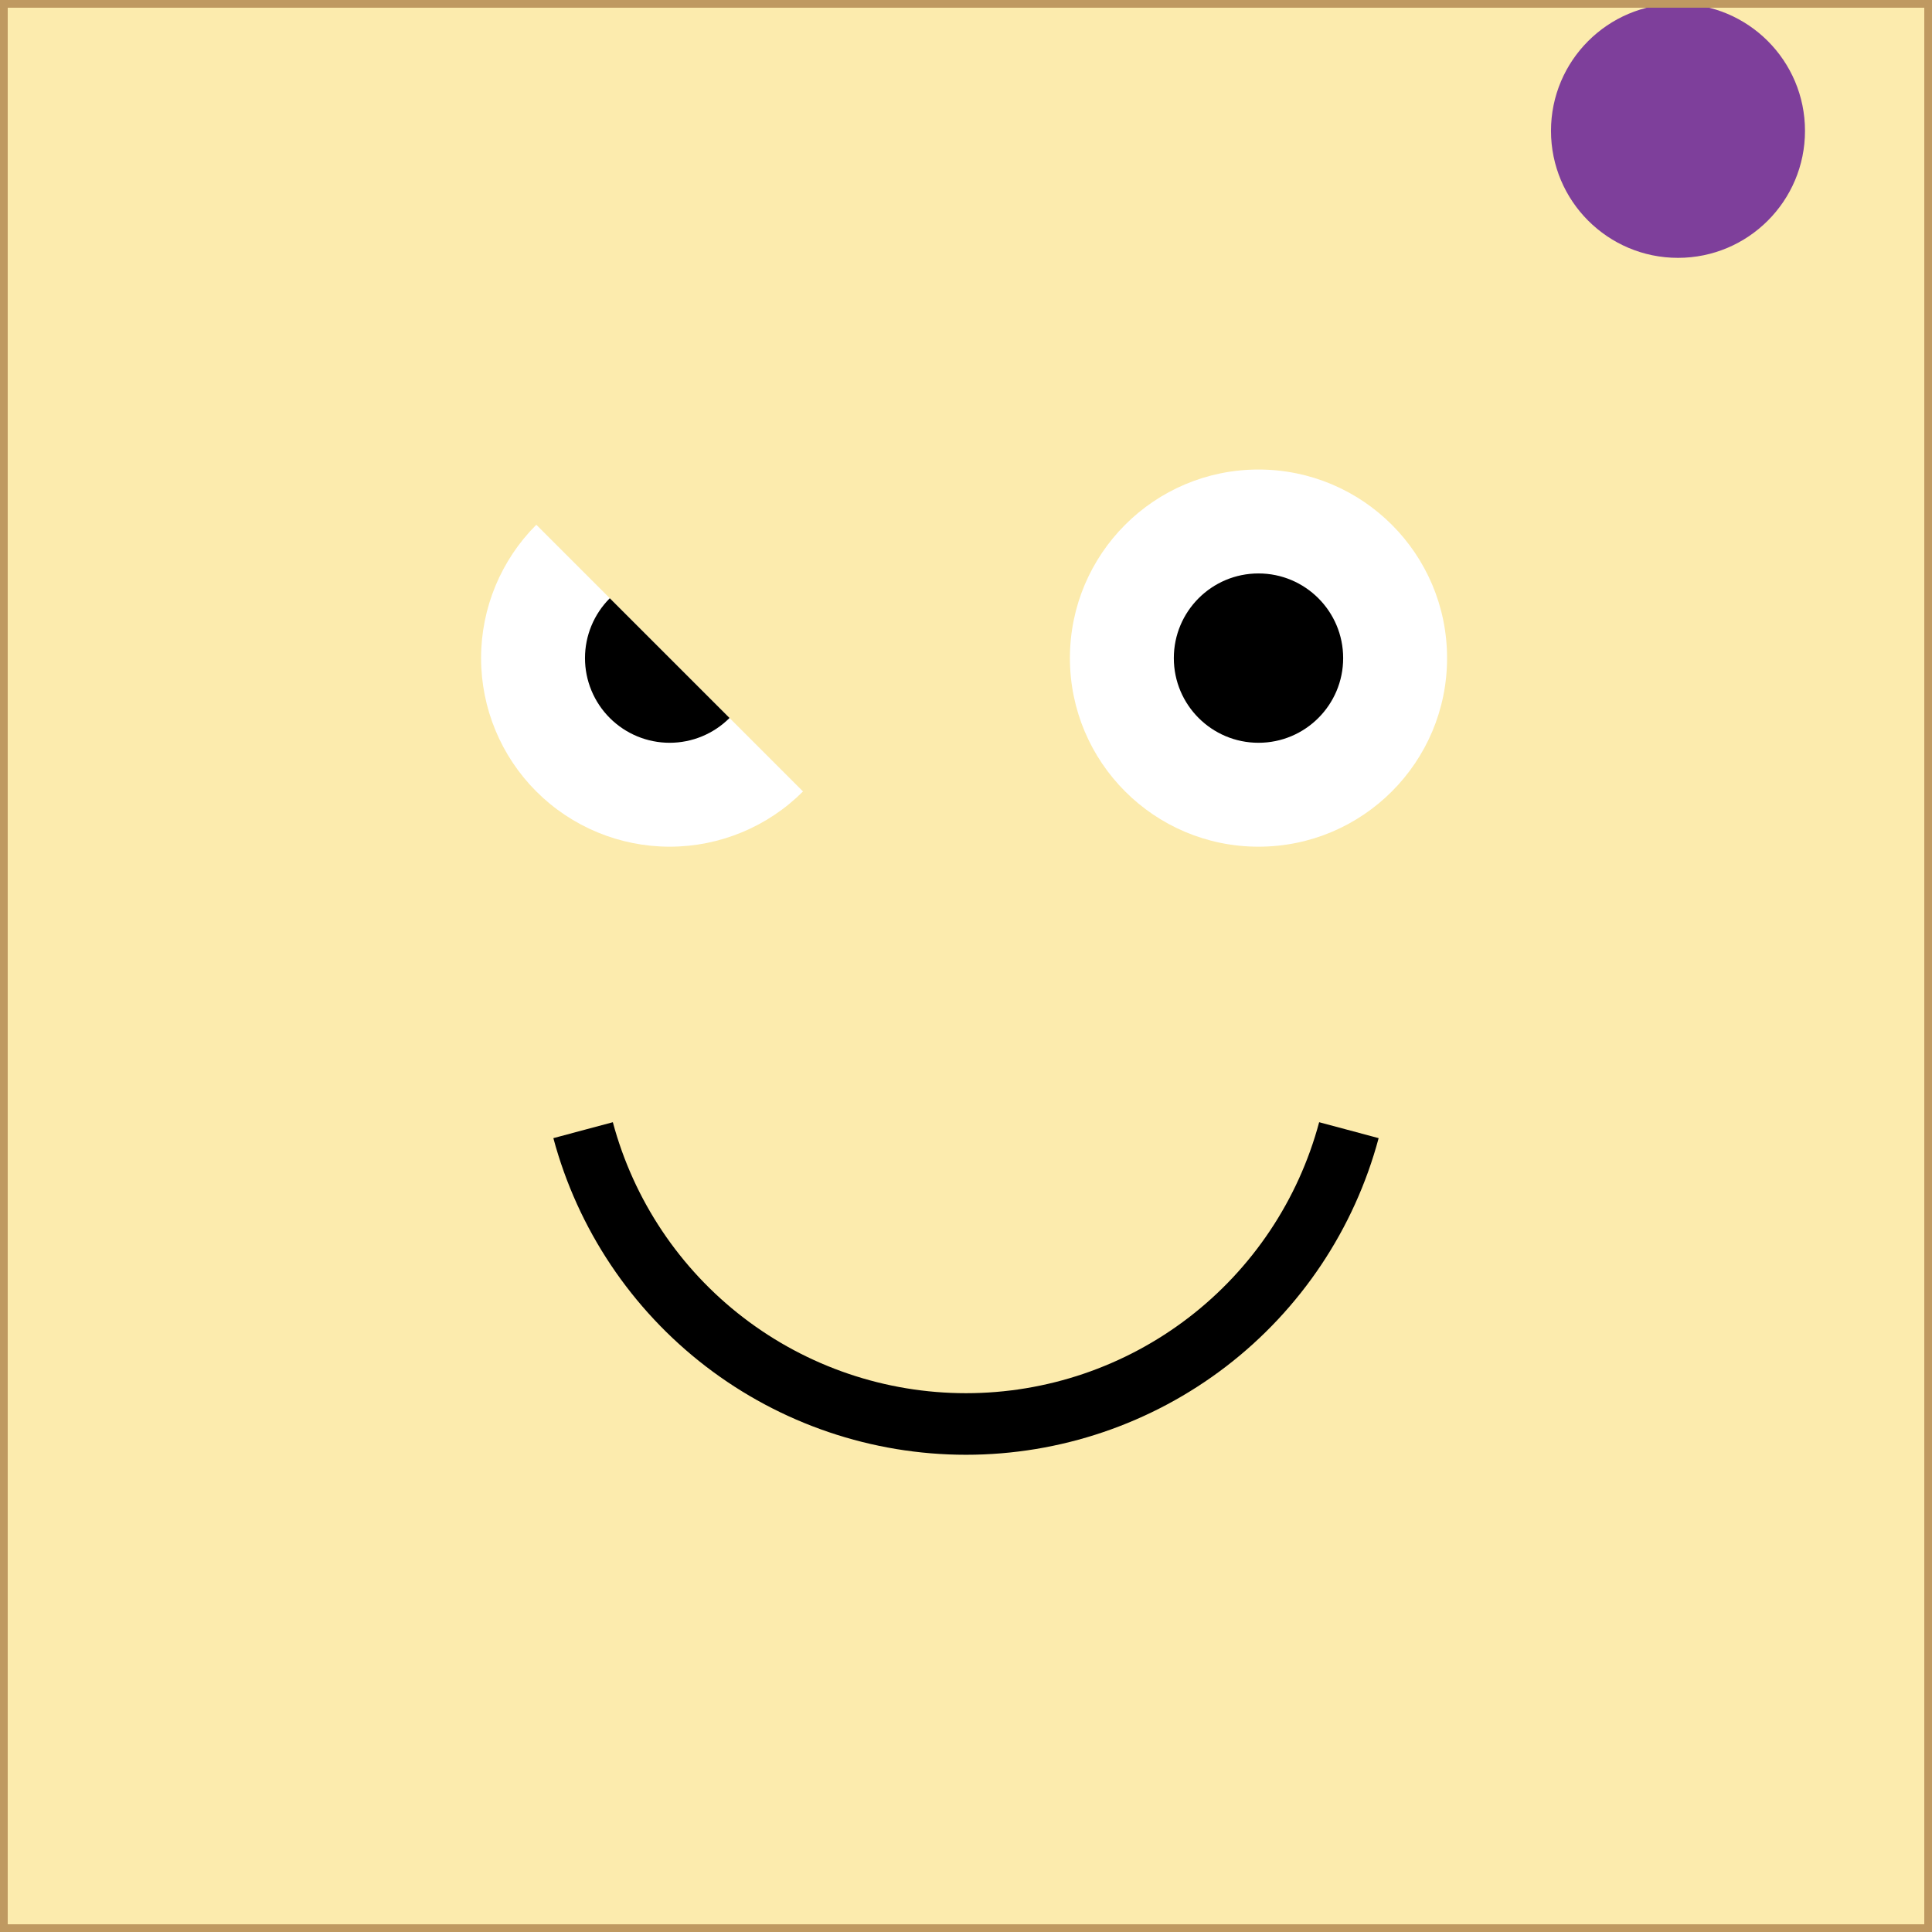
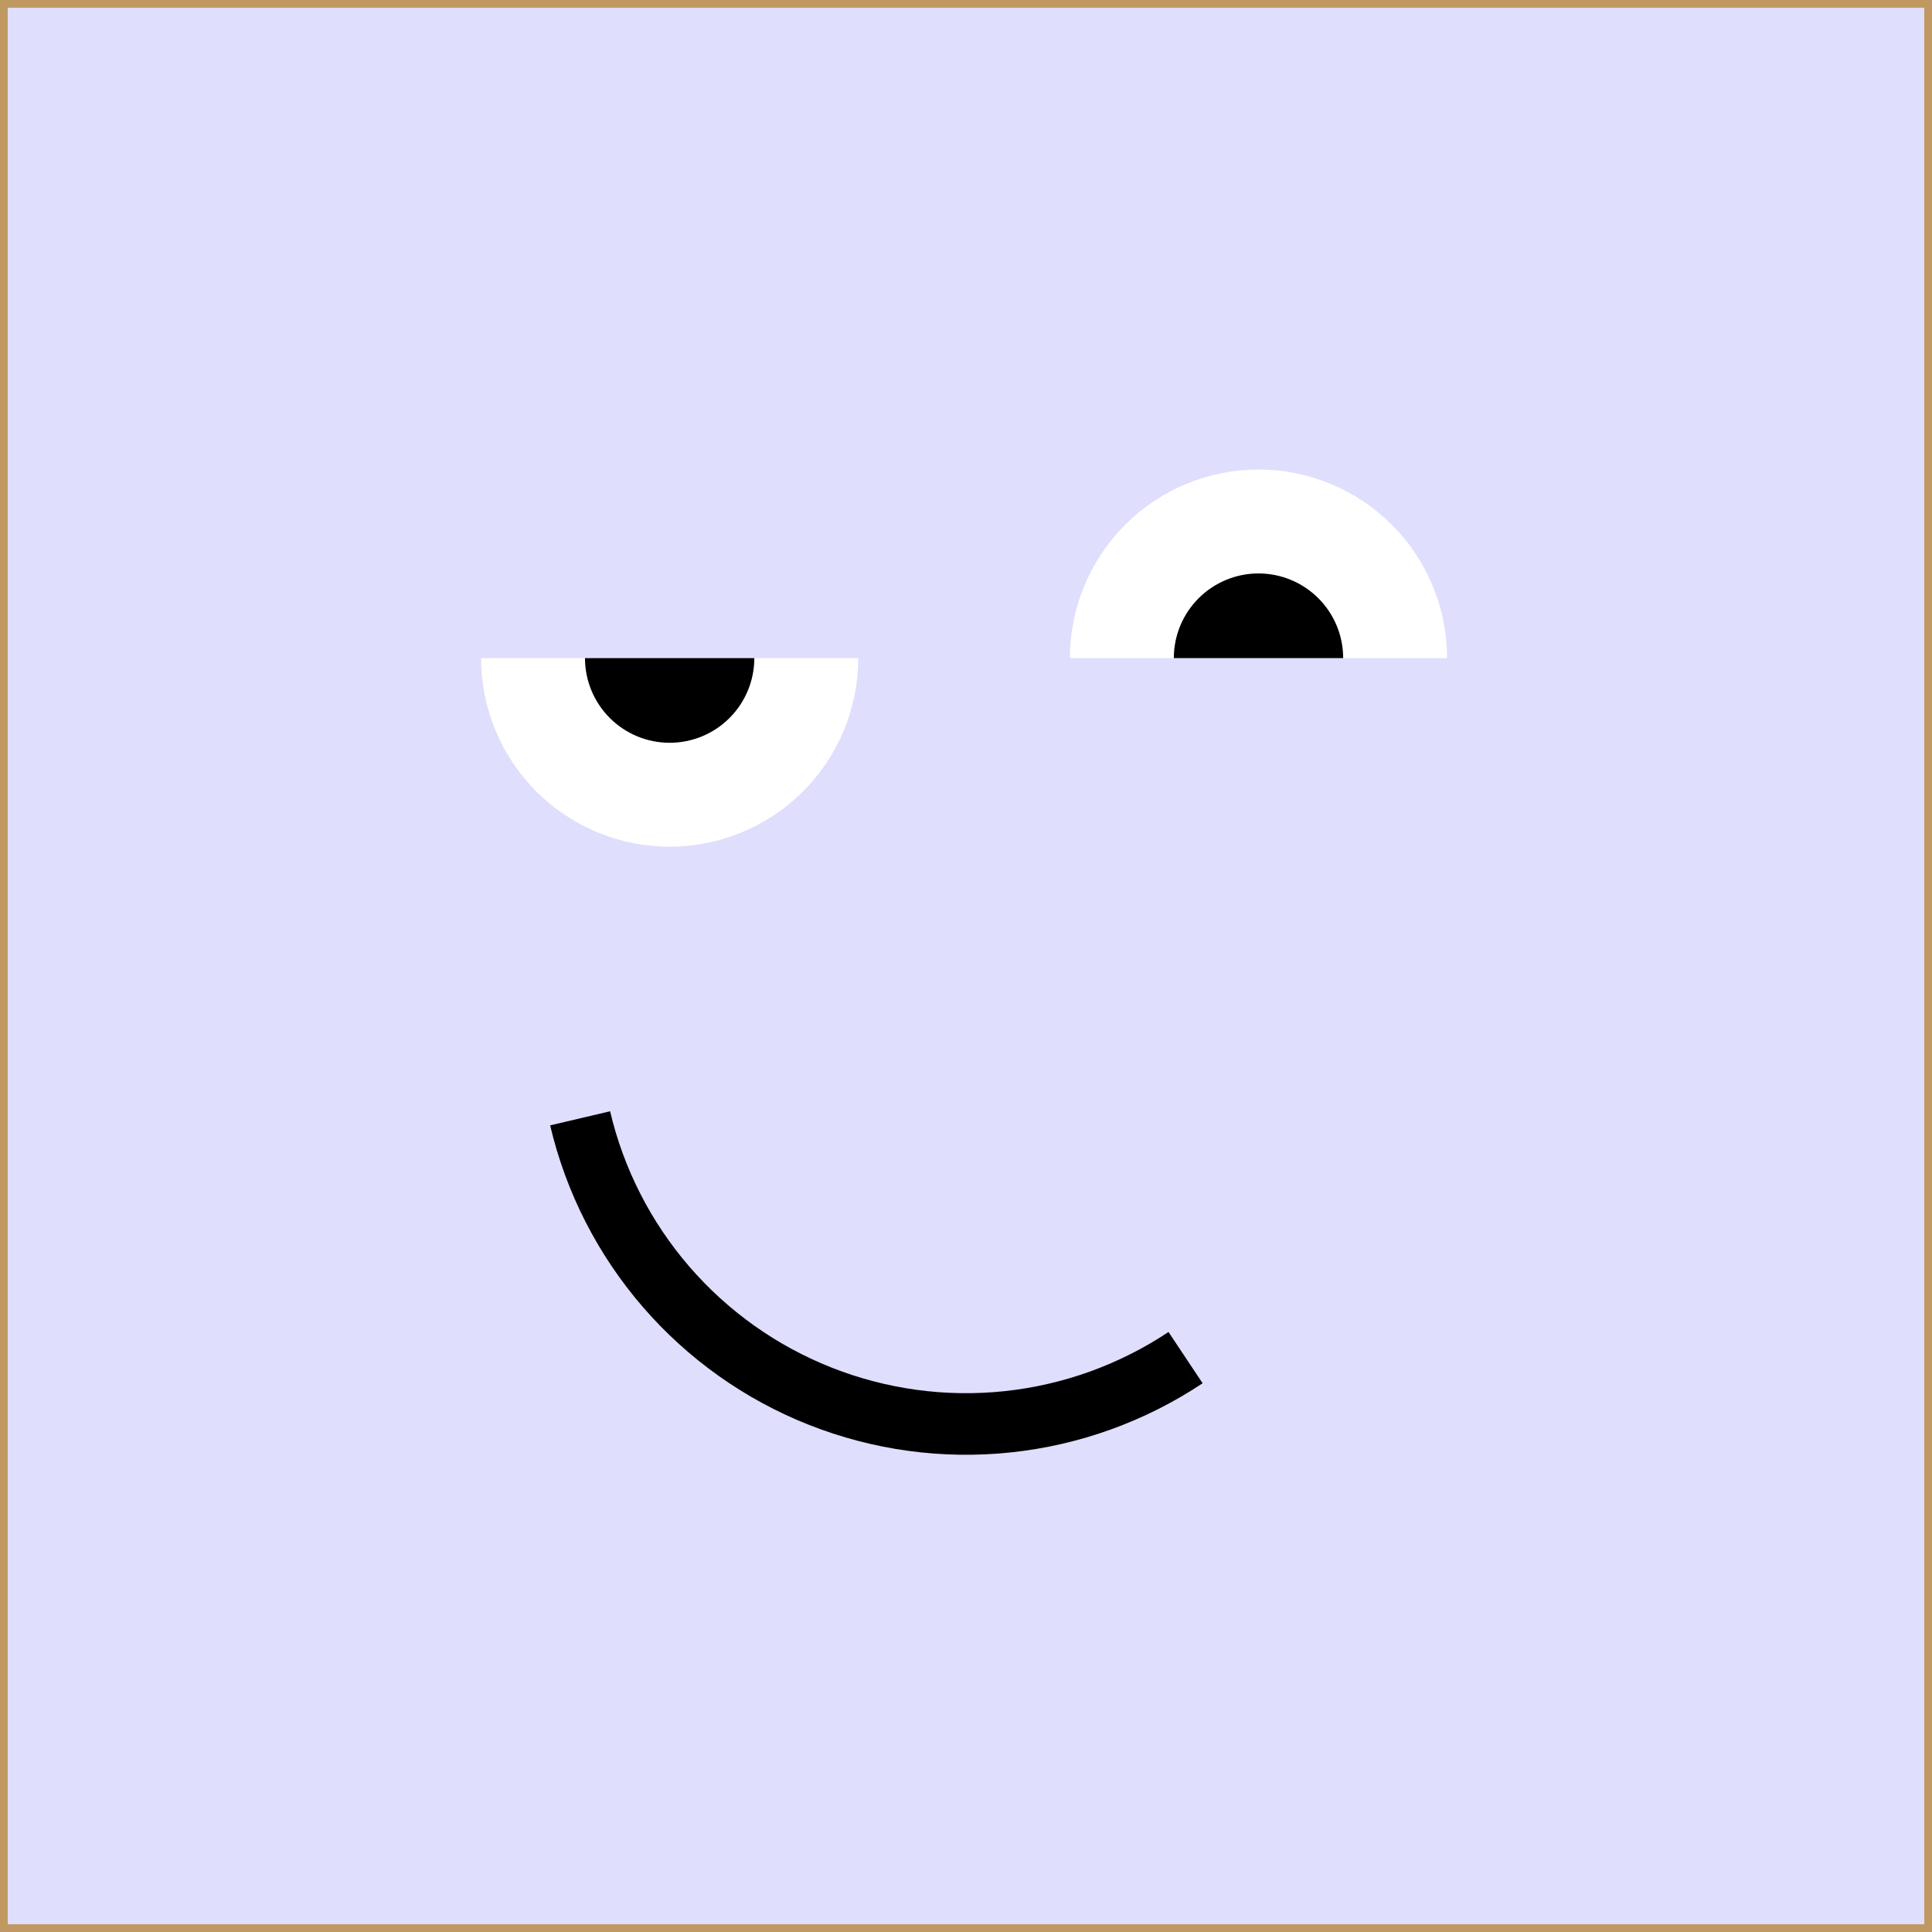
<svg xmlns="http://www.w3.org/2000/svg" width="100%" height="100%" fill="none">
-   <rect width="500" height="500" fill="#FCEBAD" />
-   <path d="M208.648 205.648C199.459 214.838 186.996 220 174 220C161.004 220 148.541 214.838 139.352 205.648C130.162 196.459 125 183.996 125 171C125 158.004 130.162 145.541 139.352 136.352L174 171L208.648 205.648Z" fill="white" />
-   <path d="M189.556 186.556C185.431 190.682 179.835 193 174 193C168.165 193 162.569 190.682 158.444 186.556C154.318 182.431 152 176.835 152 171C152 165.165 154.318 159.569 158.444 155.444L174 171L189.556 186.556Z" fill="black" />
+   <rect width="500" height="500" fill="#DFDEFC" />
+   <path d="M223 171C223 183.996 217.838 196.459 208.648 205.648C199.459 214.838 186.996 220 174 220C161.004 220 148.541 214.838 139.352 205.648C130.162 196.459 125 183.996 125 171L174 171H223Z" fill="white" />
+   <path d="M196 171C196 176.835 193.682 182.431 189.556 186.556C185.431 190.682 179.835 193 174 193C168.165 193 162.569 190.682 158.444 186.556C154.318 182.431 152 176.835 152 171L174 171H196Z" fill="black" />
  <path d="M1 1V0H0V1H1ZM501 1H502V0H501V1ZM501 501V502H502V501H501ZM1 501H0V502H1V501ZM1 2H501V0H1V2ZM500 1V501H502V1H500ZM501 500H1V502H501V500ZM2 501V1H0V501H2Z" fill="#BF9961" />
-   <circle cx="327" cy="171" r="49" fill="white" />
-   <circle cx="327" cy="171" r="22" fill="black" />
+   <path d="M376 171C376 158.004 370.838 145.541 361.648 136.352C352.459 127.162 339.996 122 327 122C314.004 122 301.541 127.162 292.352 136.352C283.162 145.541 278 158.004 278 171L327 171H376Z" fill="white" />
+   <path d="M349 171C349 165.165 346.682 159.569 342.556 155.444C338.431 151.318 332.835 149 327 149C321.165 149 315.569 151.318 311.444 155.444C307.318 159.569 305 165.165 305 171L327 171H349Z" fill="black" />
  <path d="M1 1V0H0V1H1ZM501 1H502V0H501V1ZM501 501V502H502V501H501ZM1 501H0V502H1V501ZM1 2H501V0H1V2ZM500 1V501H502V1H500ZM501 500H1V502H501V500ZM2 501V1H0V501H2Z" fill="#BF9961" />
-   <path d="M350.49 293.658C344.622 315.56 331.691 334.912 313.702 348.715C295.714 362.518 273.674 370 251 370C228.326 370 206.286 362.518 188.298 348.715C170.309 334.912 157.378 315.56 151.51 293.658" stroke="black" stroke-width="16" />
+   <path d="M150.735 290.579C154.54 306.756 162.202 321.773 173.069 334.348C183.935 346.922 197.683 356.68 213.138 362.789C228.594 368.898 245.298 371.176 261.825 369.43C278.352 367.683 294.211 361.963 308.048 352.758" stroke="black" stroke-width="16" />
  <path d="M1 1V0H0V1H1ZM501 1H502V0H501V1ZM501 501V502H502V501H501ZM1 501H0V502H1V501ZM1 2H501V0H1V2ZM500 1V501H502V1H500ZM501 500H1V502H501V500ZM2 501V1H0V501H2Z" fill="#BF9961" />
-   <circle cx="436" cy="34" r="33" fill="#7E3F9B" />
  <path d="M1 1V0H0V1H1ZM501 1H502V0H501V1ZM501 501V502H502V501H501ZM1 501H0V502H1V501ZM1 2H501V0H1V2ZM500 1V501H502V1H500ZM501 500H1V502H501V500ZM2 501V1H0V501H2Z" fill="#BF9961" />
</svg>
